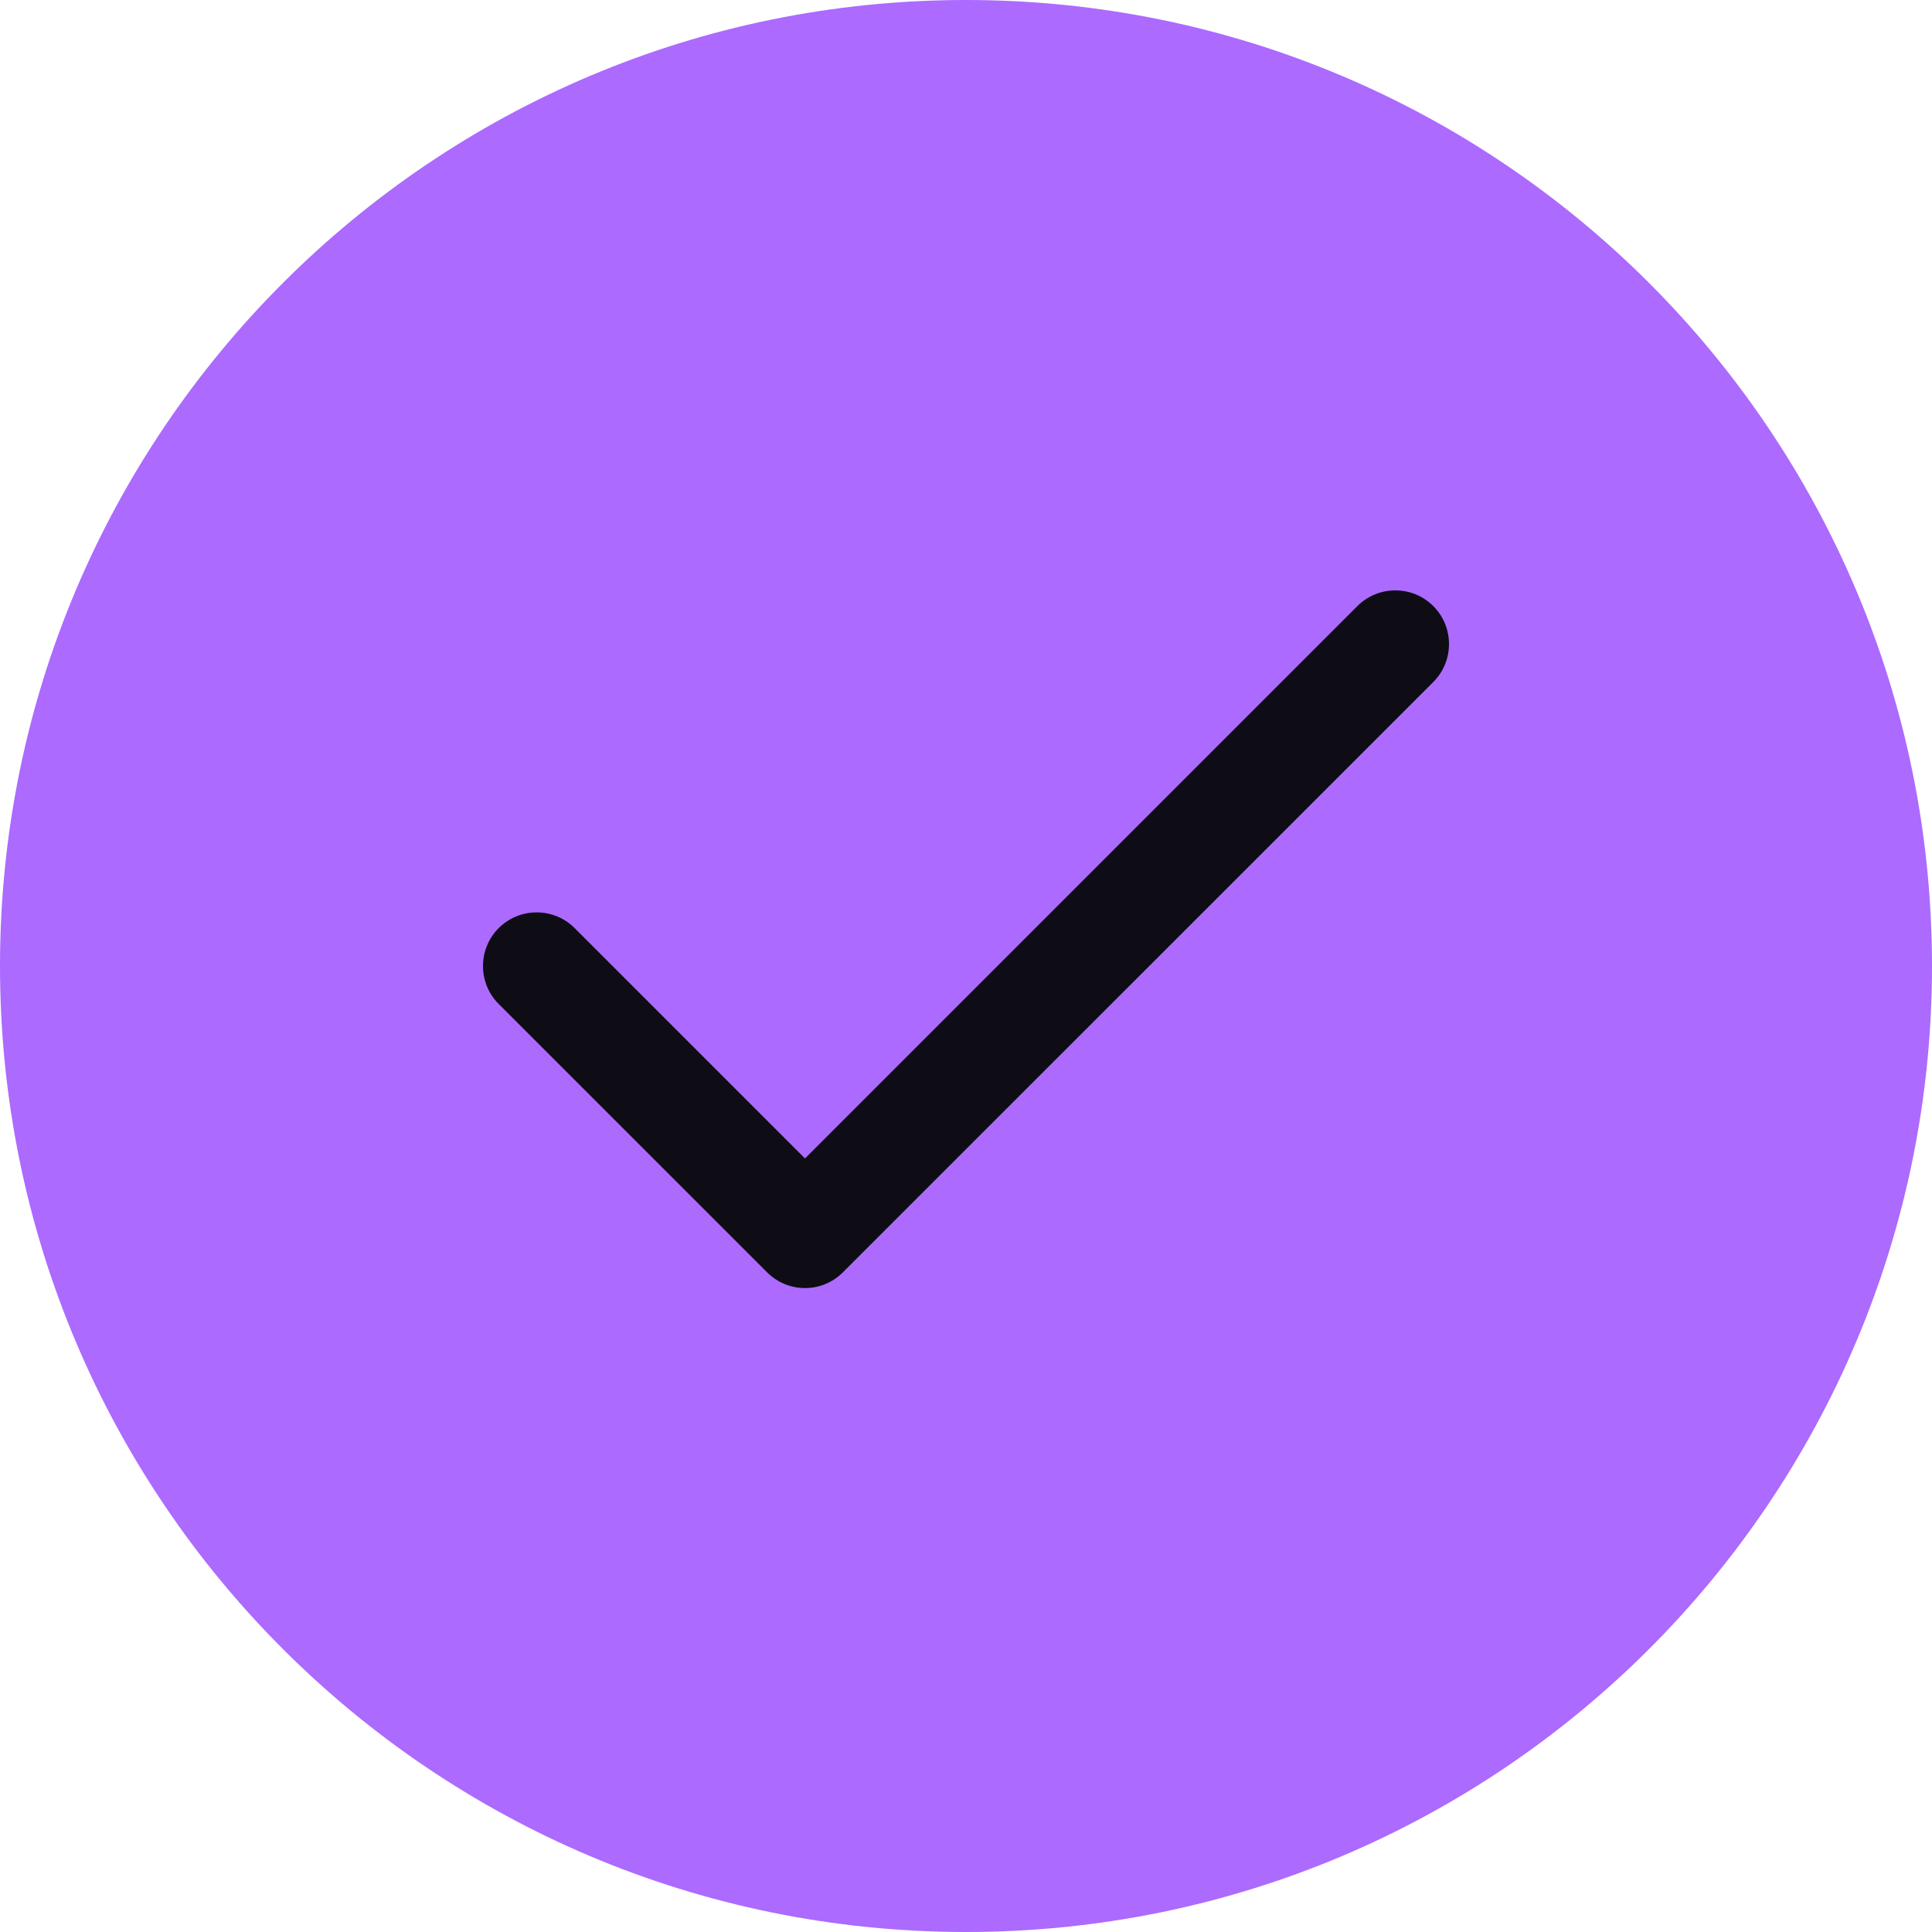
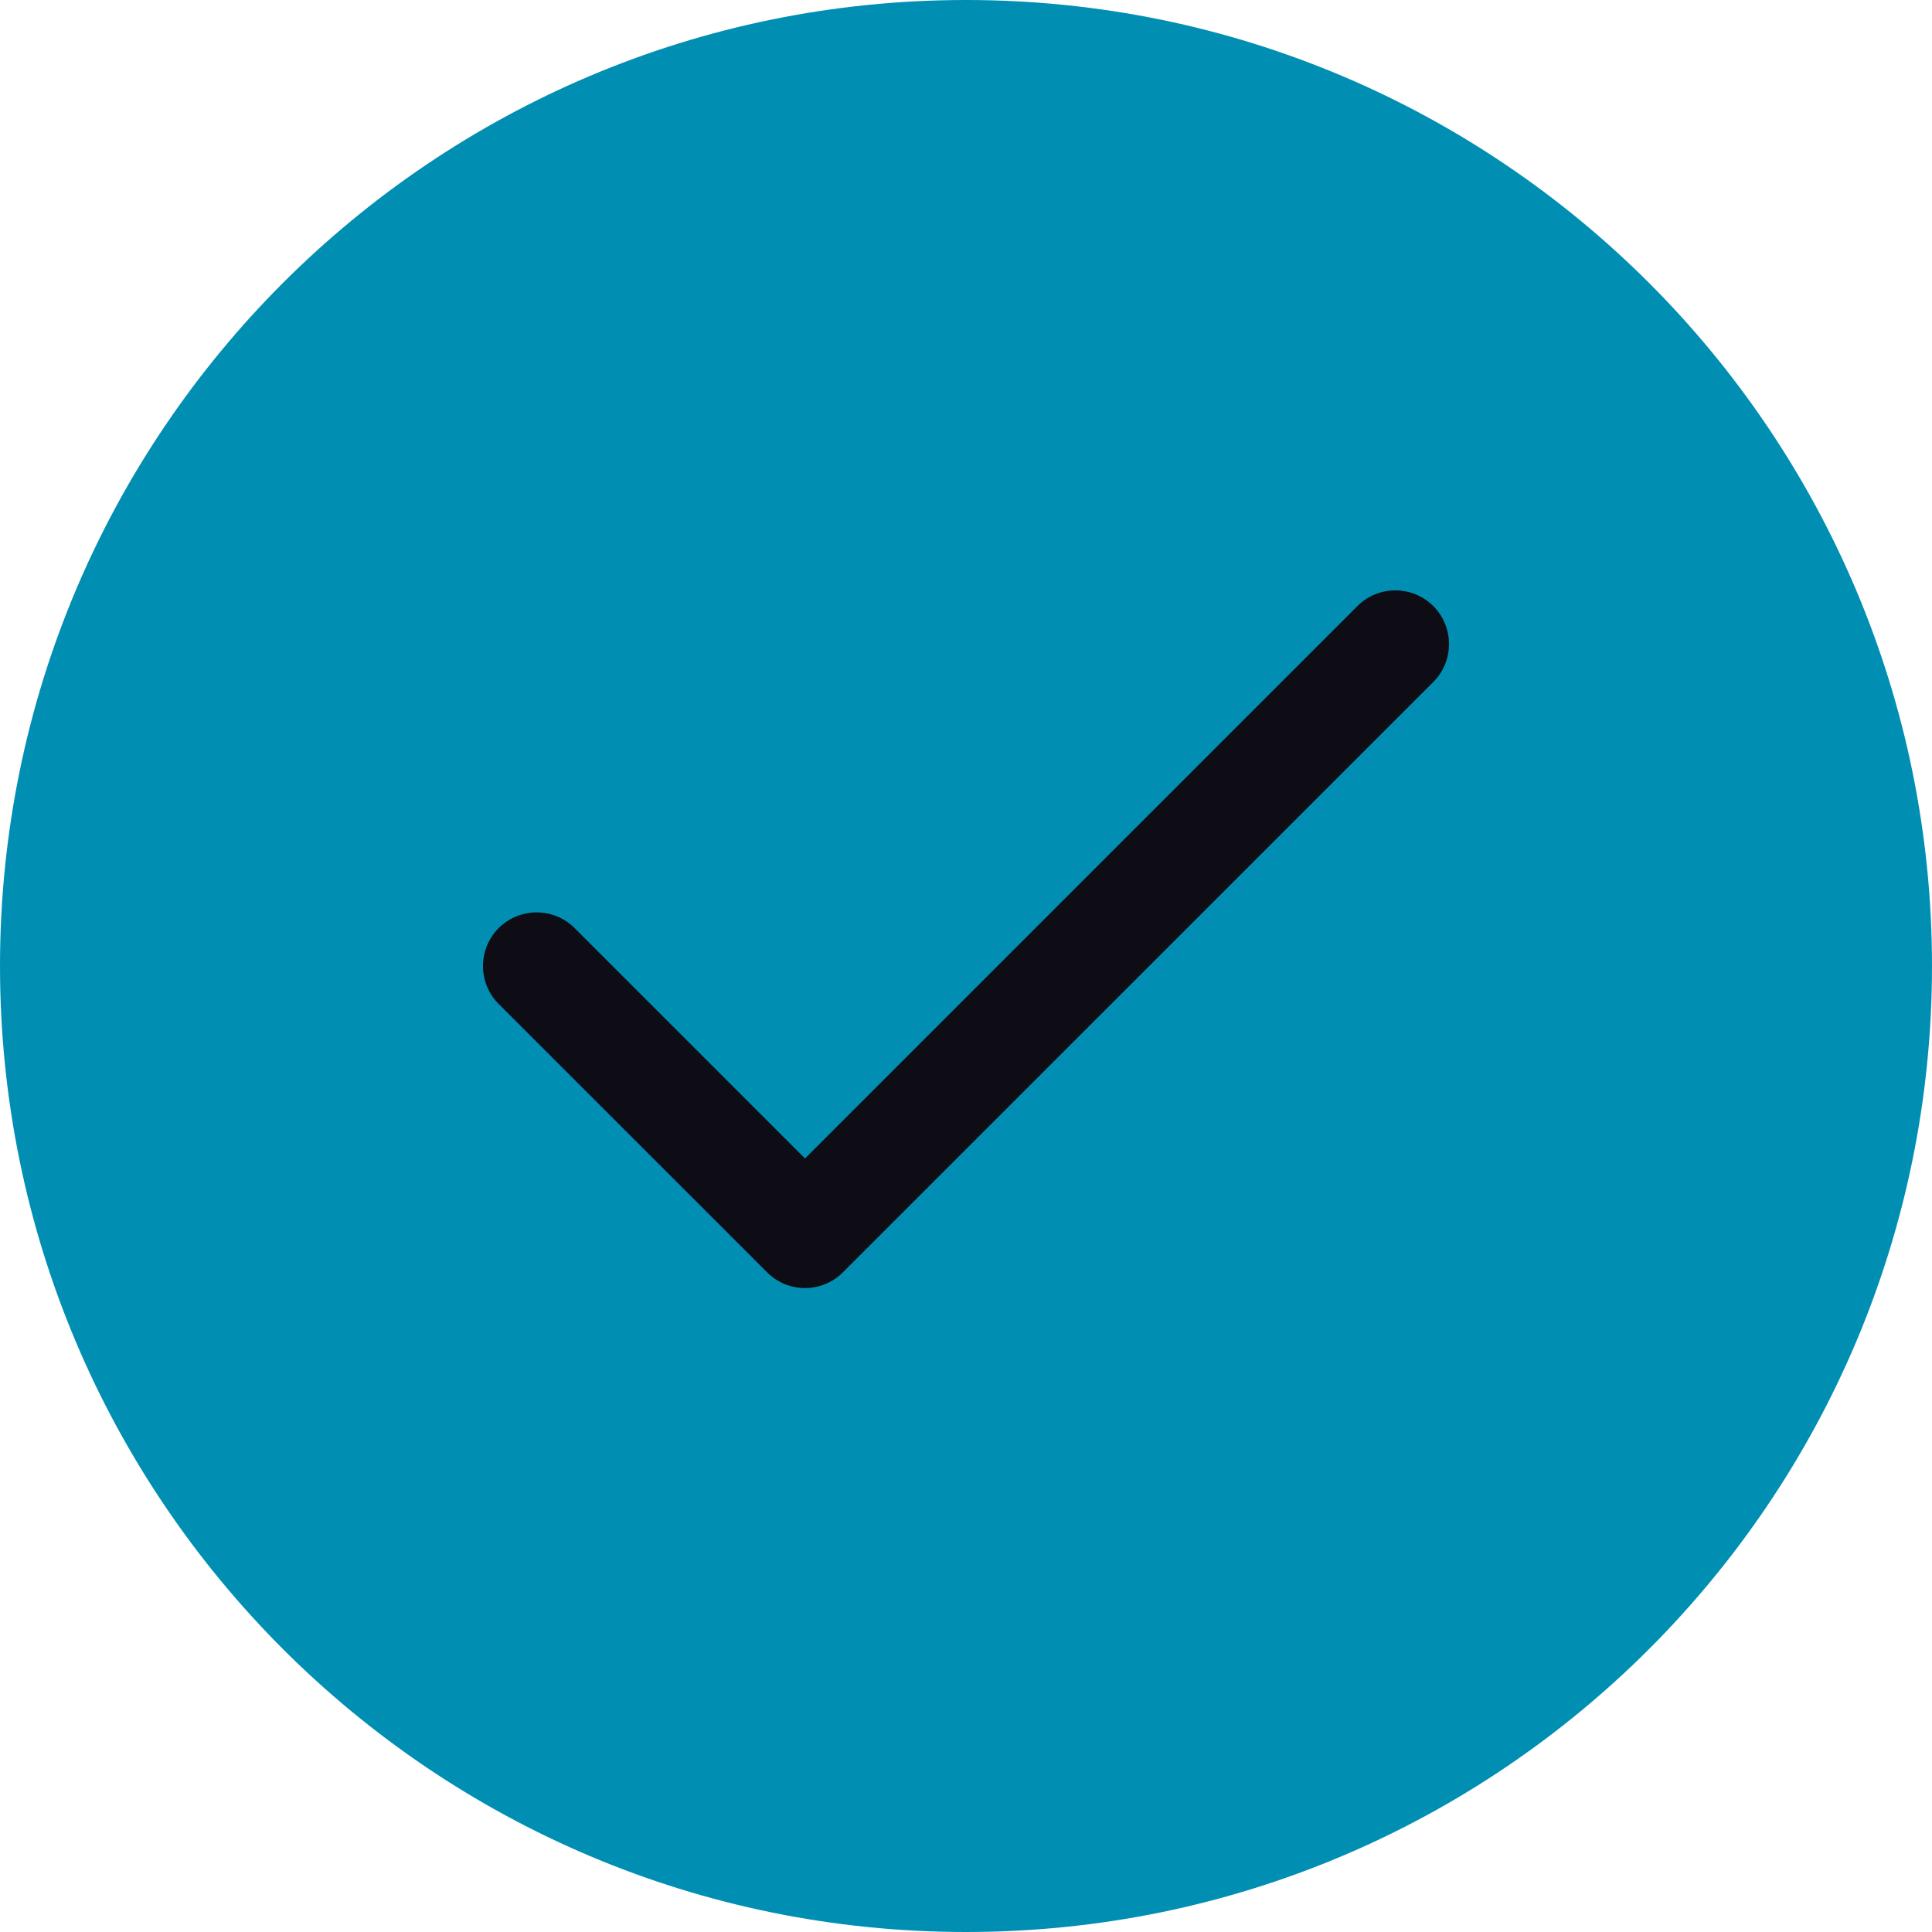
<svg xmlns="http://www.w3.org/2000/svg" width="24" height="24" viewBox="0 0 24 24" fill="none">
-   <rect width="24" height="24" rx="12" fill="#AC6AFF" />
+   <rect width="24" height="24" rx="12" fill="#008fb3" />
  <path fill-rule="evenodd" clip-rule="evenodd" d="M17.805 7.529C18.065 7.79 18.065 8.212 17.805 8.472L10.471 15.805C10.211 16.066 9.789 16.066 9.529 15.805L6.195 12.472C5.935 12.212 5.935 11.79 6.195 11.529C6.456 11.269 6.878 11.269 7.138 11.529L10 14.391L16.862 7.529C17.122 7.269 17.544 7.269 17.805 7.529Z" fill="#0E0C15" />
</svg>
